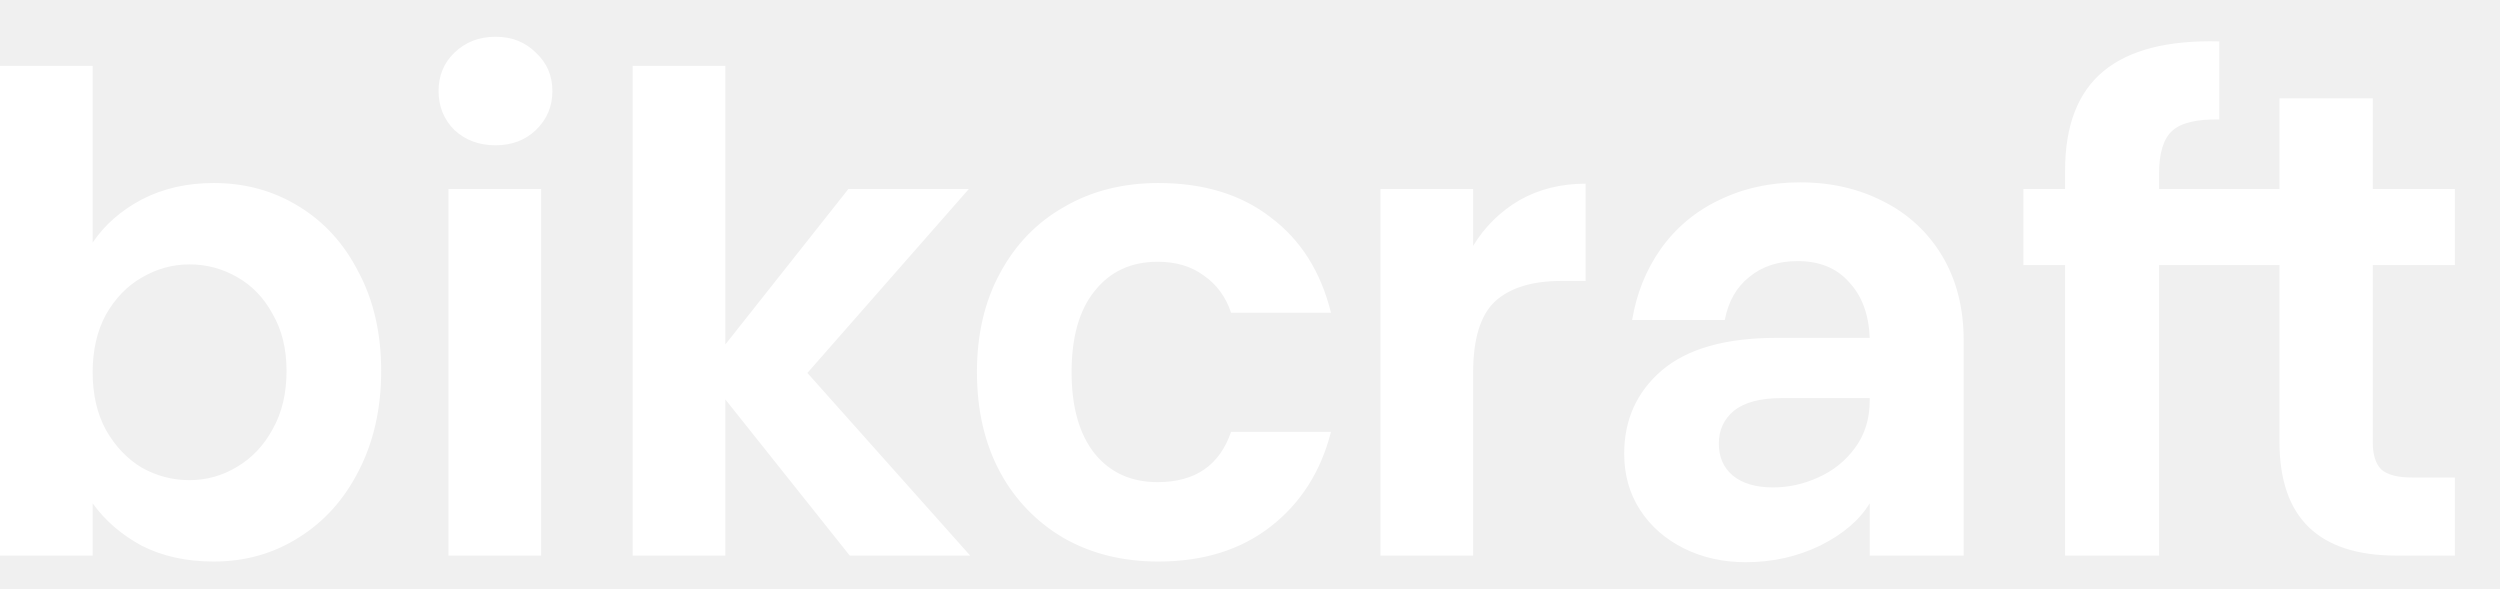
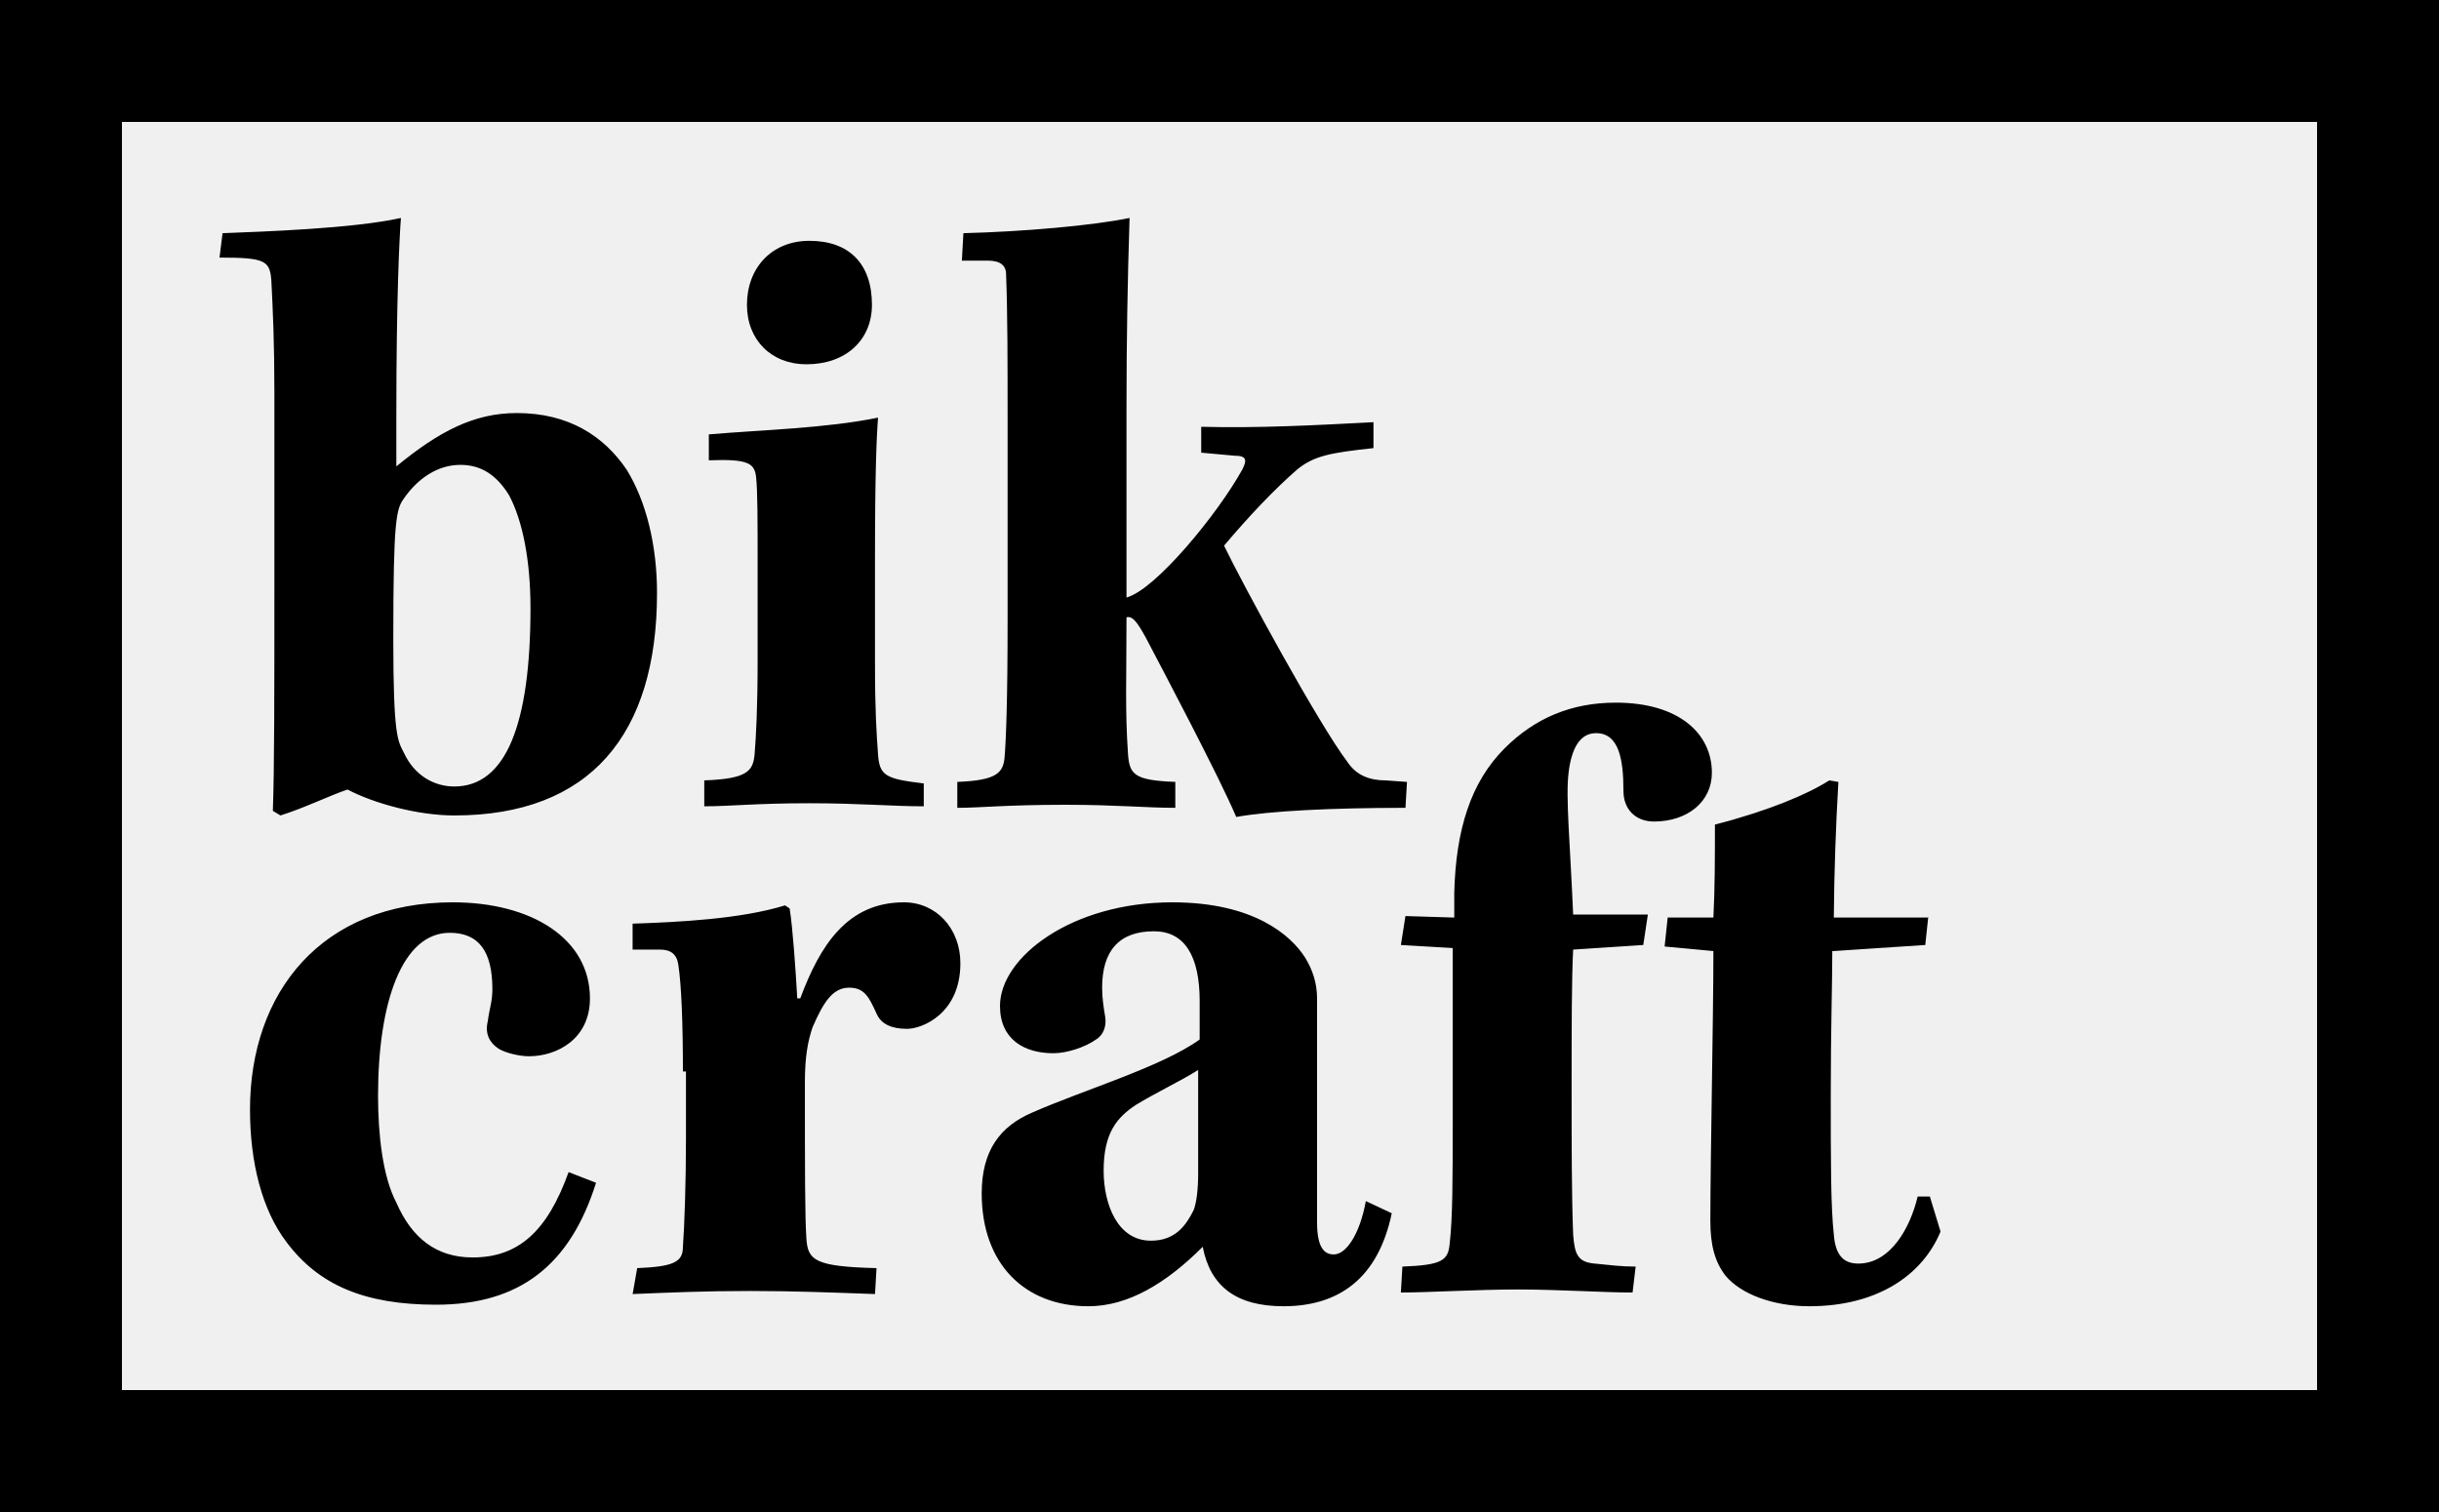
- <svg xmlns="http://www.w3.org/2000/svg" width="136" height="32" fill="none">
-   <path d="M5.04 13.196c.648-.96 1.536-1.74 2.664-2.34 1.152-.6 2.46-.9 3.924-.9 1.704 0 3.24.42 4.608 1.26 1.392.84 2.484 2.04 3.276 3.6.816 1.536 1.224 3.324 1.224 5.364s-.408 3.852-1.224 5.436c-.792 1.56-1.884 2.772-3.276 3.636-1.368.864-2.904 1.296-4.608 1.296-1.488 0-2.796-.288-3.924-.864-1.104-.6-1.992-1.368-2.664-2.304v2.844H0V3.584h5.04v9.612Zm10.548 6.984c0-1.2-.252-2.232-.756-3.096-.48-.888-1.128-1.56-1.944-2.016a5.104 5.104 0 0 0-2.592-.684c-.912 0-1.776.24-2.592.72-.792.456-1.44 1.128-1.944 2.016-.48.888-.72 1.932-.72 3.132 0 1.2.24 2.244.72 3.132.504.888 1.152 1.572 1.944 2.052.816.456 1.68.684 2.592.684.936 0 1.8-.24 2.592-.72.816-.48 1.464-1.164 1.944-2.052.504-.888.756-1.944.756-3.168ZM26.954 7.904c-.888 0-1.632-.276-2.232-.828-.576-.576-.864-1.284-.864-2.124 0-.84.288-1.536.864-2.088.6-.576 1.344-.864 2.232-.864.888 0 1.62.288 2.196.864.6.552.9 1.248.9 2.088 0 .84-.3 1.548-.9 2.124-.576.552-1.308.828-2.196.828Zm2.484 2.376v19.944h-5.04V10.28h5.04Zm16.788 19.944-6.768-8.496v8.496h-5.04V3.584h5.04V18.74l6.696-8.46h6.552l-8.784 10.008 8.856 9.936h-6.552Zm6.919-9.972c0-2.064.42-3.864 1.26-5.4.84-1.56 2.004-2.76 3.492-3.6 1.488-.864 3.192-1.296 5.112-1.296 2.472 0 4.512.624 6.12 1.872 1.632 1.224 2.724 2.952 3.276 5.184H66.97c-.288-.864-.78-1.536-1.476-2.016-.672-.504-1.512-.756-2.52-.756-1.44 0-2.58.528-3.42 1.584-.84 1.032-1.26 2.508-1.26 4.428 0 1.896.42 3.372 1.26 4.428.84 1.032 1.98 1.548 3.42 1.548 2.04 0 3.372-.912 3.996-2.736h5.436c-.552 2.16-1.644 3.876-3.276 5.148-1.632 1.272-3.672 1.908-6.12 1.908-1.92 0-3.624-.42-5.112-1.26a9.161 9.161 0 0 1-3.492-3.6c-.84-1.56-1.26-3.372-1.26-5.436h-.001Zm26.993-6.876a7.133 7.133 0 0 1 2.52-2.484c1.056-.6 2.256-.9 3.6-.9v5.292h-1.332c-1.584 0-2.784.372-3.6 1.116-.792.744-1.188 2.04-1.188 3.888v9.936h-5.04V10.28h5.04v3.096Zm21.574 14.004c-.552.912-1.452 1.68-2.7 2.304-1.248.6-2.592.9-4.032.9-1.248 0-2.376-.252-3.384-.756s-1.8-1.2-2.376-2.088c-.576-.888-.864-1.908-.864-3.06 0-1.848.684-3.36 2.052-4.536 1.392-1.176 3.468-1.764 6.228-1.764h5.076c-.048-1.272-.42-2.28-1.116-3.024-.672-.768-1.608-1.152-2.808-1.152-1.056 0-1.932.288-2.628.864-.696.552-1.14 1.332-1.332 2.34h-5.04c.24-1.44.756-2.724 1.548-3.852a8.143 8.143 0 0 1 3.168-2.664c1.32-.648 2.796-.972 4.428-.972 1.68 0 3.192.348 4.536 1.044a7.7 7.7 0 0 1 3.204 2.988c.768 1.296 1.152 2.82 1.152 4.572v11.7h-5.112V27.38Zm-5.256-.864c.84 0 1.656-.18 2.448-.54.816-.36 1.488-.9 2.016-1.62.528-.72.792-1.572.792-2.556v-.144h-4.788c-1.152 0-2.016.228-2.592.684-.552.456-.828 1.056-.828 1.8 0 .72.252 1.296.756 1.728.528.432 1.26.648 2.196.648Zm20.997-12.096v15.804h-5.112V14.42h-2.268v-4.14h2.268V9.272c0-2.448.696-4.248 2.088-5.4 1.392-1.152 3.492-1.692 6.3-1.62V6.5c-1.224-.024-2.076.18-2.556.612s-.72 1.212-.72 2.34v.828h6.55V5.348h5.076v4.932h4.464v4.14h-4.464v9.648c0 .672.156 1.164.468 1.476.336.288.888.432 1.656.432h2.34v4.248h-3.168c-4.248 0-6.372-2.064-6.372-6.192V14.42h-6.55Z" fill="#fff" />
+ <svg xmlns="http://www.w3.org/2000/svg" width="100" height="62" fill="none">
+   <path d="M9.125 9.562c1.563-.062 5.375-.187 7.313-.625-.063.813-.188 3.313-.188 8.063v2.125c1.75-1.438 3.188-2.188 4.938-2.188 2.125 0 3.562.938 4.5 2.313.812 1.313 1.25 3.125 1.25 5.063 0 5.812-2.75 9.125-8.313 9.125-1.5 0-3.313-.5-4.375-1.063-.75.25-1.75.75-2.75 1.063l-.313-.188c.063-1.688.063-4.875.063-9.188v-8c0-2-.063-3.375-.125-4.562-.063-.813-.25-.938-2.125-.938l.125-1zm9.5 22.688c2.125 0 3.125-2.563 3.125-7.313 0-1.937-.313-3.562-.875-4.625-.5-.812-1.125-1.25-2-1.25-.938 0-1.75.563-2.313 1.375-.312.438-.437.813-.437 5.75 0 4.063.188 4.188.438 4.688.437.938 1.25 1.375 2.062 1.375zm19.25.813c-1.313 0-2.625-.126-4.688-.126-2.187 0-3.25.126-4.312.126V32c1.75-.063 2-.375 2.063-1.063.062-.75.125-1.937.125-3.875v-4c0-1.625 0-2.937-.063-3.5-.063-.562-.313-.75-1.938-.687v-1.063c2.188-.187 4.813-.25 6.938-.687-.063.813-.125 2.313-.125 5.75v4.313c0 2 .063 2.875.125 3.75.063.875.313 1 1.875 1.187v.938zM33.187 9.875c1.626 0 2.563.938 2.563 2.625 0 1.438-1.063 2.438-2.688 2.438-1.437 0-2.437-1-2.437-2.438 0-1.5 1-2.625 2.563-2.625zm6.313-.313c2.438-.062 5.313-.312 6.813-.625a235.542 235.542 0 0 0-.126 7.75V24.5c1.188-.313 3.75-3.438 4.75-5.25.188-.375.188-.563-.312-.563l-1.375-.125V17.5c2.313.063 4.688-.063 7.063-.188v1.063c-1.75.188-2.438.313-3.126.875-.937.813-2 1.938-3 3.125.75 1.563 3.876 7.313 5.063 8.875.375.563.938.75 1.563.75l.874.063-.062 1.062c-3 0-5.563.125-6.938.375-.75-1.75-3-6-3.687-7.313-.375-.687-.563-.937-.813-.875 0 2.563-.062 3.813.063 5.625.063.813.25 1.063 1.938 1.125v1.063c-1.188 0-2.438-.125-4.5-.125-2.438 0-3.5.125-4.438.125v-1.063c1.625-.062 1.875-.374 1.938-1 .062-.75.124-2.375.124-5.625v-8.062c0-2.563 0-4.5-.062-6.125 0-.375-.25-.563-.75-.563h-1.063l.063-1.125zM24.438 48.5c-1.063 3.375-3.125 5-6.563 5-2.938 0-4.813-.813-6.125-2.563-1-1.312-1.5-3.25-1.5-5.437 0-4.813 2.938-8.5 8.313-8.5 3.25 0 5.625 1.5 5.625 3.938 0 1.687-1.375 2.374-2.5 2.374-.375 0-.938-.124-1.25-.312-.375-.25-.563-.625-.438-1.125.063-.5.188-.813.188-1.313 0-1.562-.563-2.312-1.75-2.312-1.938 0-2.938 2.813-2.938 6.688 0 1.562.188 3.312.75 4.374.625 1.438 1.625 2.25 3.125 2.25 1.875 0 3.063-1.062 3.938-3.5l1.125.438zM28 43.938c0-2-.063-3.563-.188-4.376-.062-.437-.312-.624-.75-.624h-1.125v-1.063c1.875-.063 4.438-.188 6.25-.75l.188.125c.125.75.25 2.563.313 3.688h.124C33.626 38.75 34.75 37 37.063 37c1.313 0 2.313 1.063 2.313 2.5 0 2.063-1.563 2.688-2.188 2.688-.624 0-1.062-.188-1.25-.626-.312-.687-.5-1.062-1.124-1.062-.688 0-1.063.625-1.5 1.625-.188.563-.313 1.188-.313 2.25 0 3.563 0 5.563.063 6.438.062.874.374 1.124 2.874 1.187l-.062 1.063c-1.75-.063-3.313-.126-5.125-.126-1.875 0-3.25.063-4.813.126L26.125 52c1.5-.063 1.875-.25 1.875-.875.063-.875.125-2.563.125-4.5v-2.688H28zm21.188-2.875c0-1.876-.626-2.876-1.876-2.876-1.437 0-2.124.813-2.124 2.313 0 .438.062.813.124 1.188.063.374-.062.75-.374.937-.438.313-1.188.563-1.75.563C42 43.188 41 42.624 41 41.25c0-2 2.938-4.25 7.063-4.25 3.374 0 4.874 1.375 5.437 2.25.313.5.5 1.063.5 1.688v9.187c0 1.063.313 1.313.688 1.313.5 0 1.062-.813 1.312-2.188l1.063.5c-.563 2.688-2.188 3.813-4.438 3.813-1.938 0-3-.813-3.313-2.438-1.5 1.5-3.062 2.438-4.687 2.438-2.625 0-4.375-1.75-4.375-4.626 0-1.75.75-2.75 2.063-3.312 2.124-.938 5.312-1.875 6.874-3v-1.563zM45.25 48c0 1.375.563 2.875 1.938 2.875 1 0 1.437-.625 1.75-1.25.124-.313.187-.875.187-1.5v-4.25c-.688.438-1.75.938-2.563 1.438-.75.5-1.312 1.124-1.312 2.687zm12.375-10.437l2 .062v-1c.063-2.625.688-4.563 2.063-5.938 1.25-1.25 2.75-1.875 4.562-1.875 2.563 0 3.938 1.25 3.938 2.875 0 1.188-1 2-2.376 2-.75 0-1.25-.5-1.25-1.25 0-1.312-.187-2.374-1.124-2.374-.626 0-1 .562-1.126 1.625-.124 1 .063 2.875.188 5.812h3.063l-.188 1.25-2.875.188c-.063 1.187-.063 3.25-.063 5.687 0 2.313 0 4.375.063 6 .063.813.188 1.125.875 1.188.625.062 1.125.124 1.688.124L66.936 53c-1.187 0-3.062-.125-4.687-.125-1.688 0-3.688.125-4.813.125l.063-1.063c1.625-.062 1.875-.25 1.938-.937.124-1.063.124-2.688.124-4.875v-7.25l-2.124-.125.187-1.188z" fill="#000" />
+   <path d="M79.063 37.563l-.126 1.187-3.812.25c0 1.313-.063 3.25-.063 5.875 0 2.75 0 4.625.126 5.75.062.813.374 1.188 1 1.188 1.312 0 2.124-1.438 2.437-2.75h.5l.438 1.437c-.75 1.813-2.626 3.063-5.376 3.063-1.5 0-2.812-.5-3.437-1.25-.438-.563-.625-1.25-.625-2.25 0-2.563.125-8.313.125-11.063l-2-.188.125-1.187h1.875c.063-1.188.063-2.563.063-3.813C72.5 33.25 74.124 32.563 75 32l.375.063a110.77 110.77 0 0 0-.188 5.562h3.876v-.063z" fill="#000" />
+   <path d="M95 5v52H5V5h90zm5-5H0v62h100V0z" fill="#000" />
</svg>
